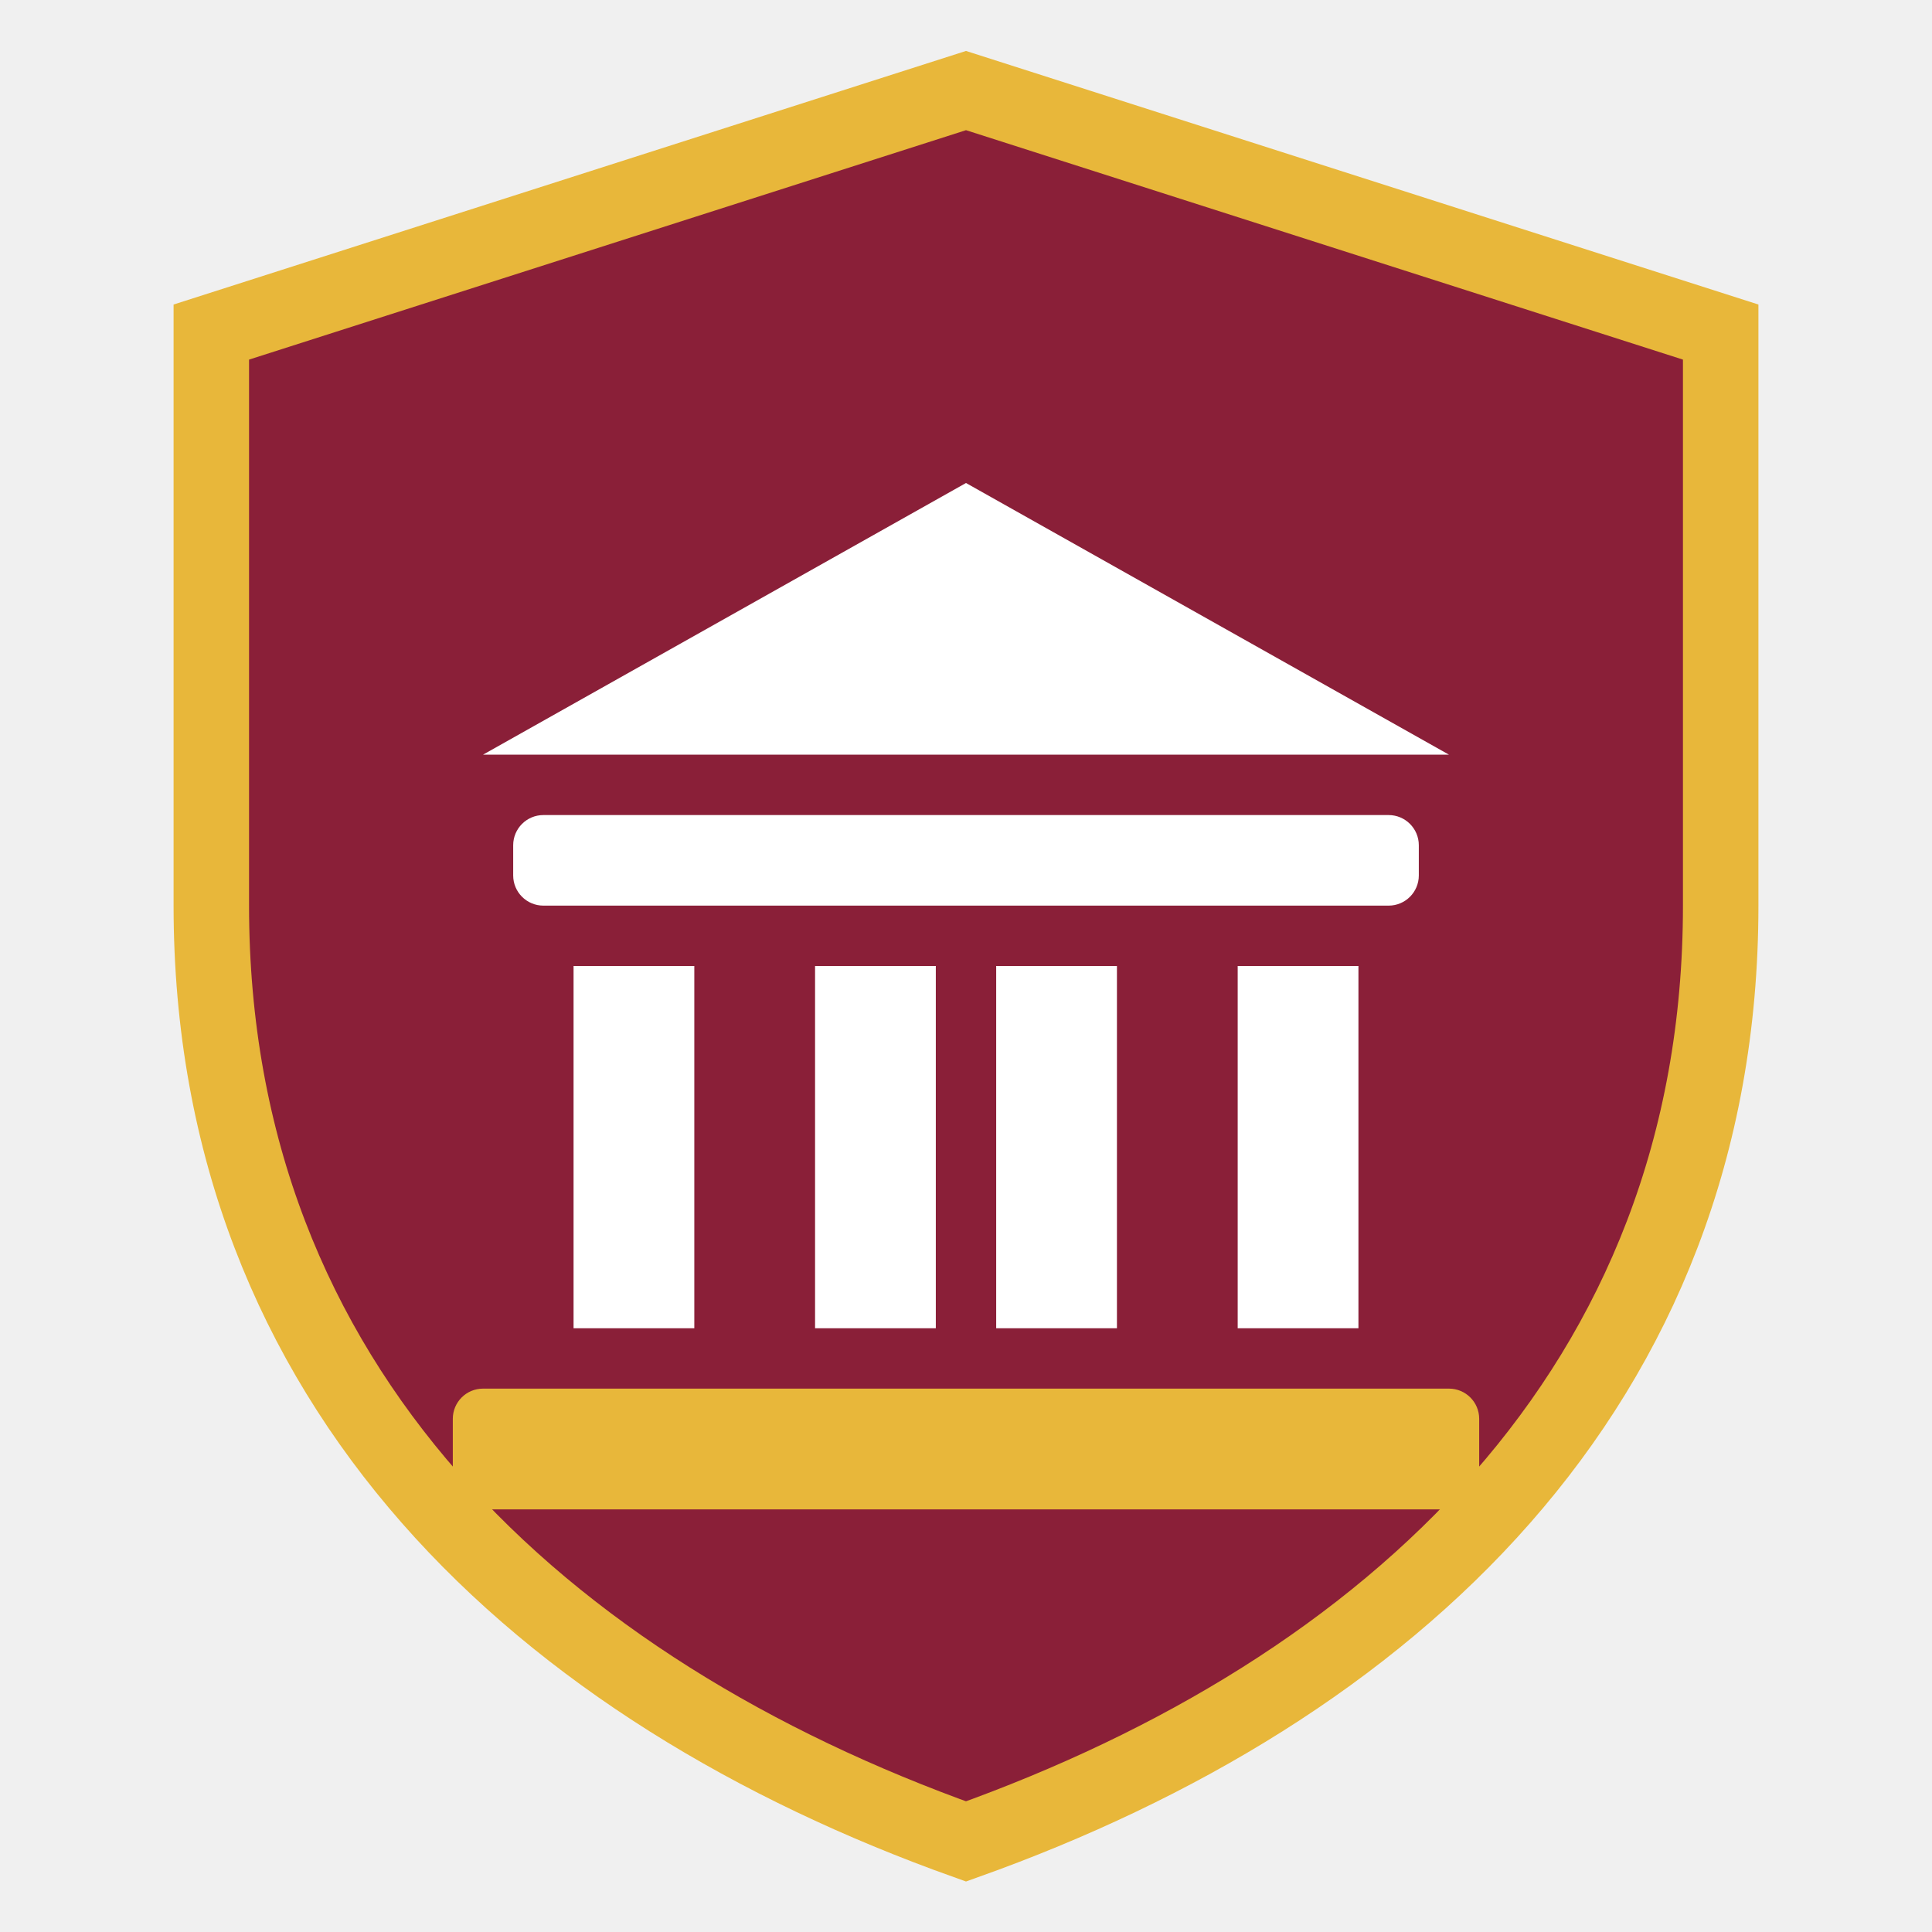
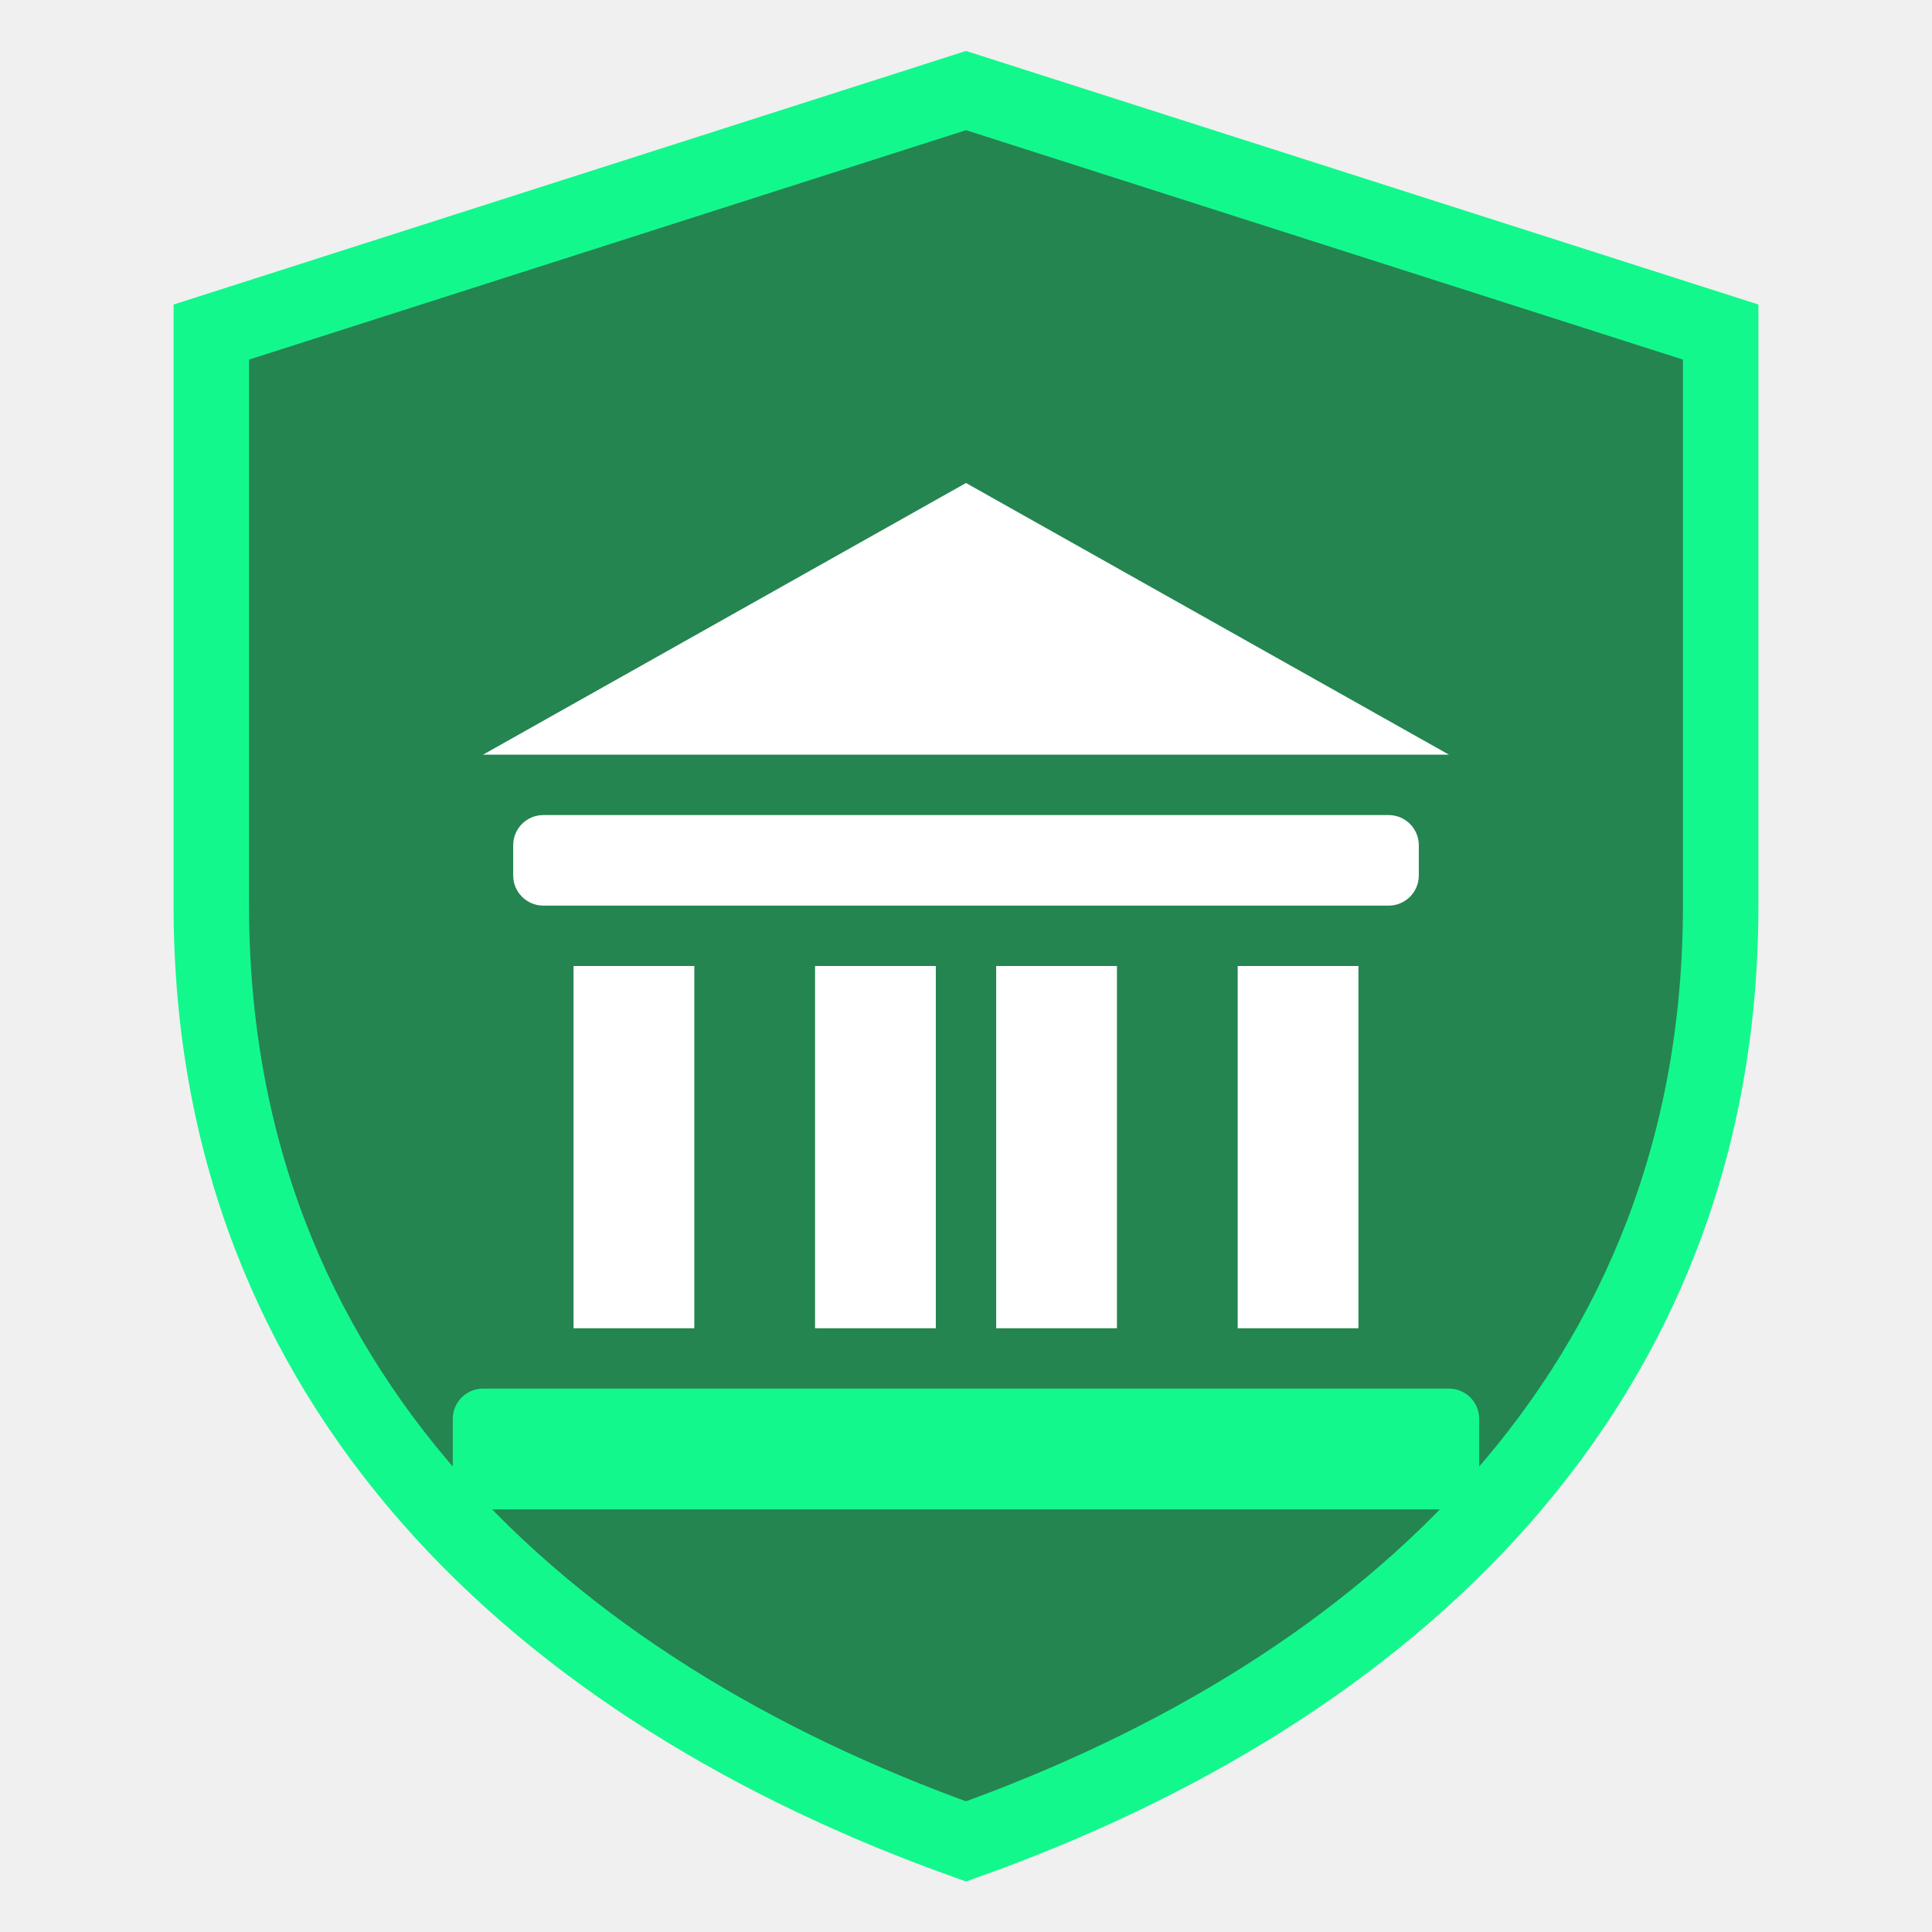
<svg xmlns="http://www.w3.org/2000/svg" viewBox="0 0 64 64" role="img" aria-label="The Tirupattur Urban Co-operative Bank Ltd">
-   <path d="M32 3 L57 11 V30 C57 46 46 56 32 61 C18 56 7 46 7 30 V11 Z" fill="#8A1F38" />
-   <path d="M32 3 L57 11 V30 C57 46 46 56 32 61 C18 56 7 46 7 30 V11 Z" fill="none" stroke="#E8B73A" stroke-width="2.5" />
+   <path d="M32 3 L57 11 V30 C57 46 46 56 32 61 C18 56 7 46 7 30 V11 Z" fill="#248551" />
+   <path d="M32 3 L57 11 V30 C57 46 46 56 32 61 C18 56 7 46 7 30 V11 Z" fill="none" stroke="#13F88D" stroke-width="2.5" />
  <path d="M16 25 L32 16 L48 25 Z" fill="#FFFFFF" />
  <rect x="17" y="27" width="30" height="3" rx="1" fill="#FFFFFF" />
  <rect x="19" y="32" width="4" height="12" fill="#FFFFFF" />
  <rect x="27" y="32" width="4" height="12" fill="#FFFFFF" />
  <rect x="33" y="32" width="4" height="12" fill="#FFFFFF" />
  <rect x="41" y="32" width="4" height="12" fill="#FFFFFF" />
-   <rect x="15" y="46" width="34" height="4" rx="1" fill="#E8B73A" />
+   <rect x="15" y="46" width="34" height="4" rx="1" fill="#13F88D" />
</svg>
